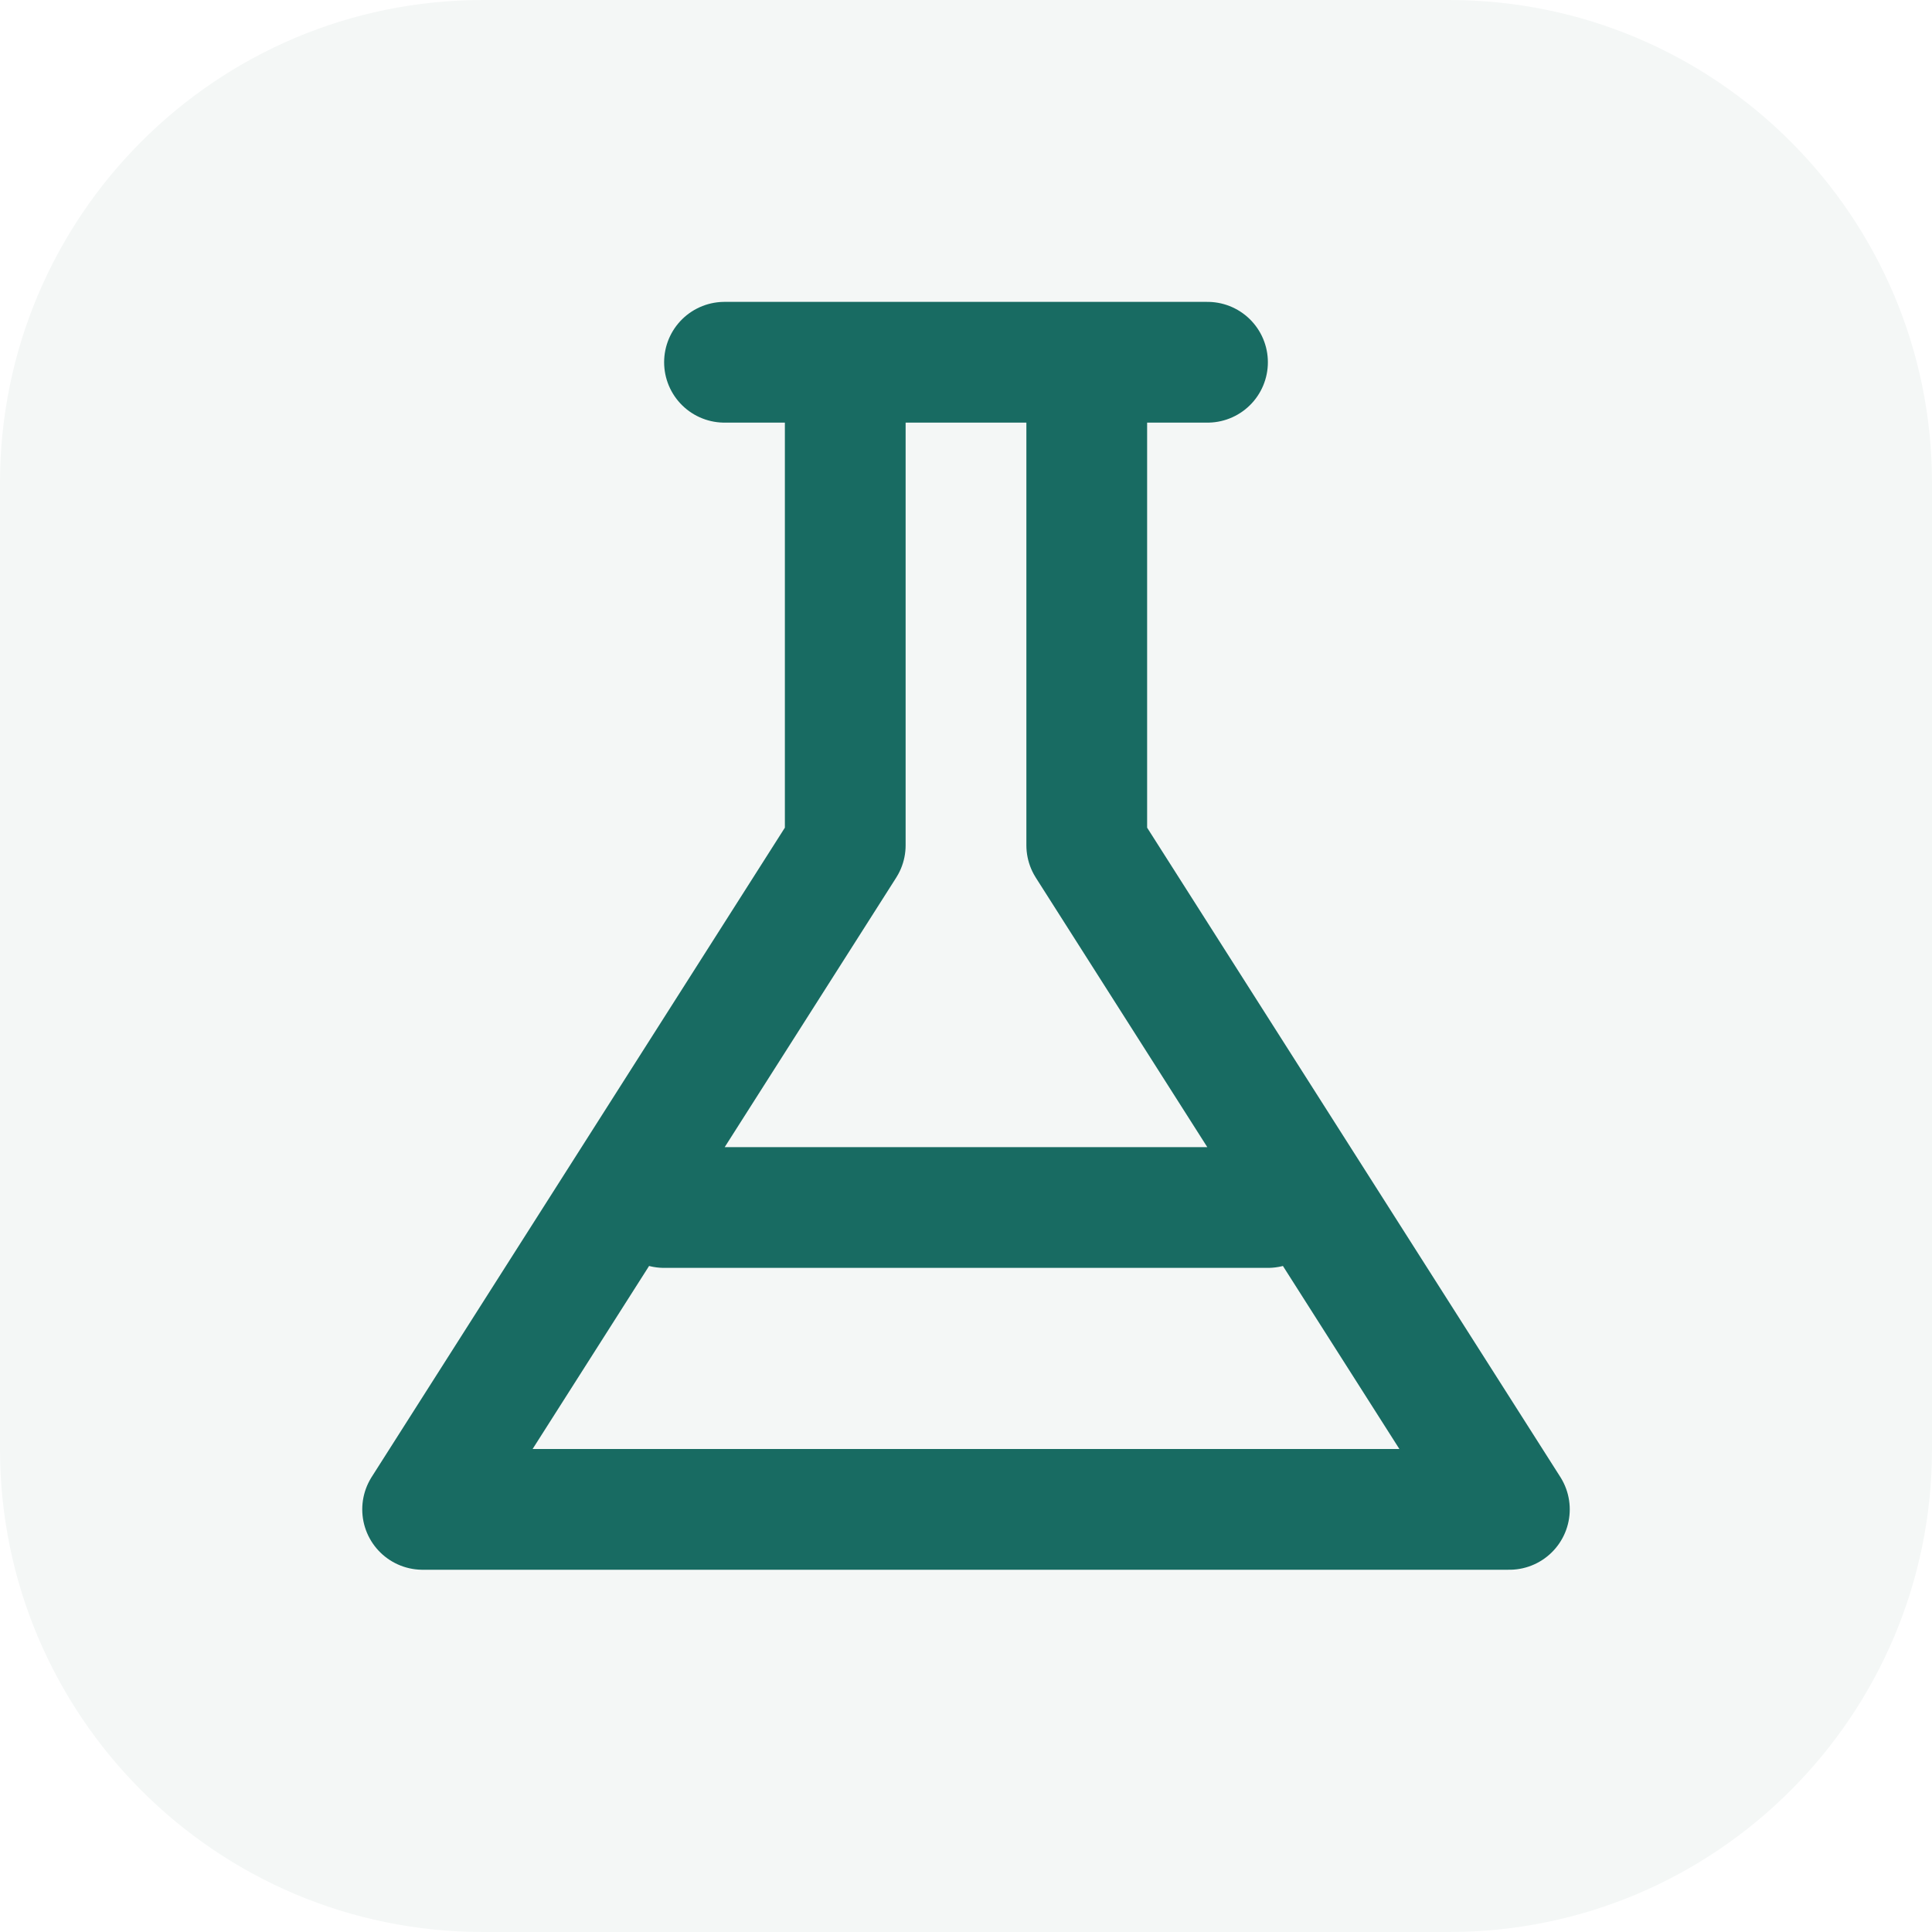
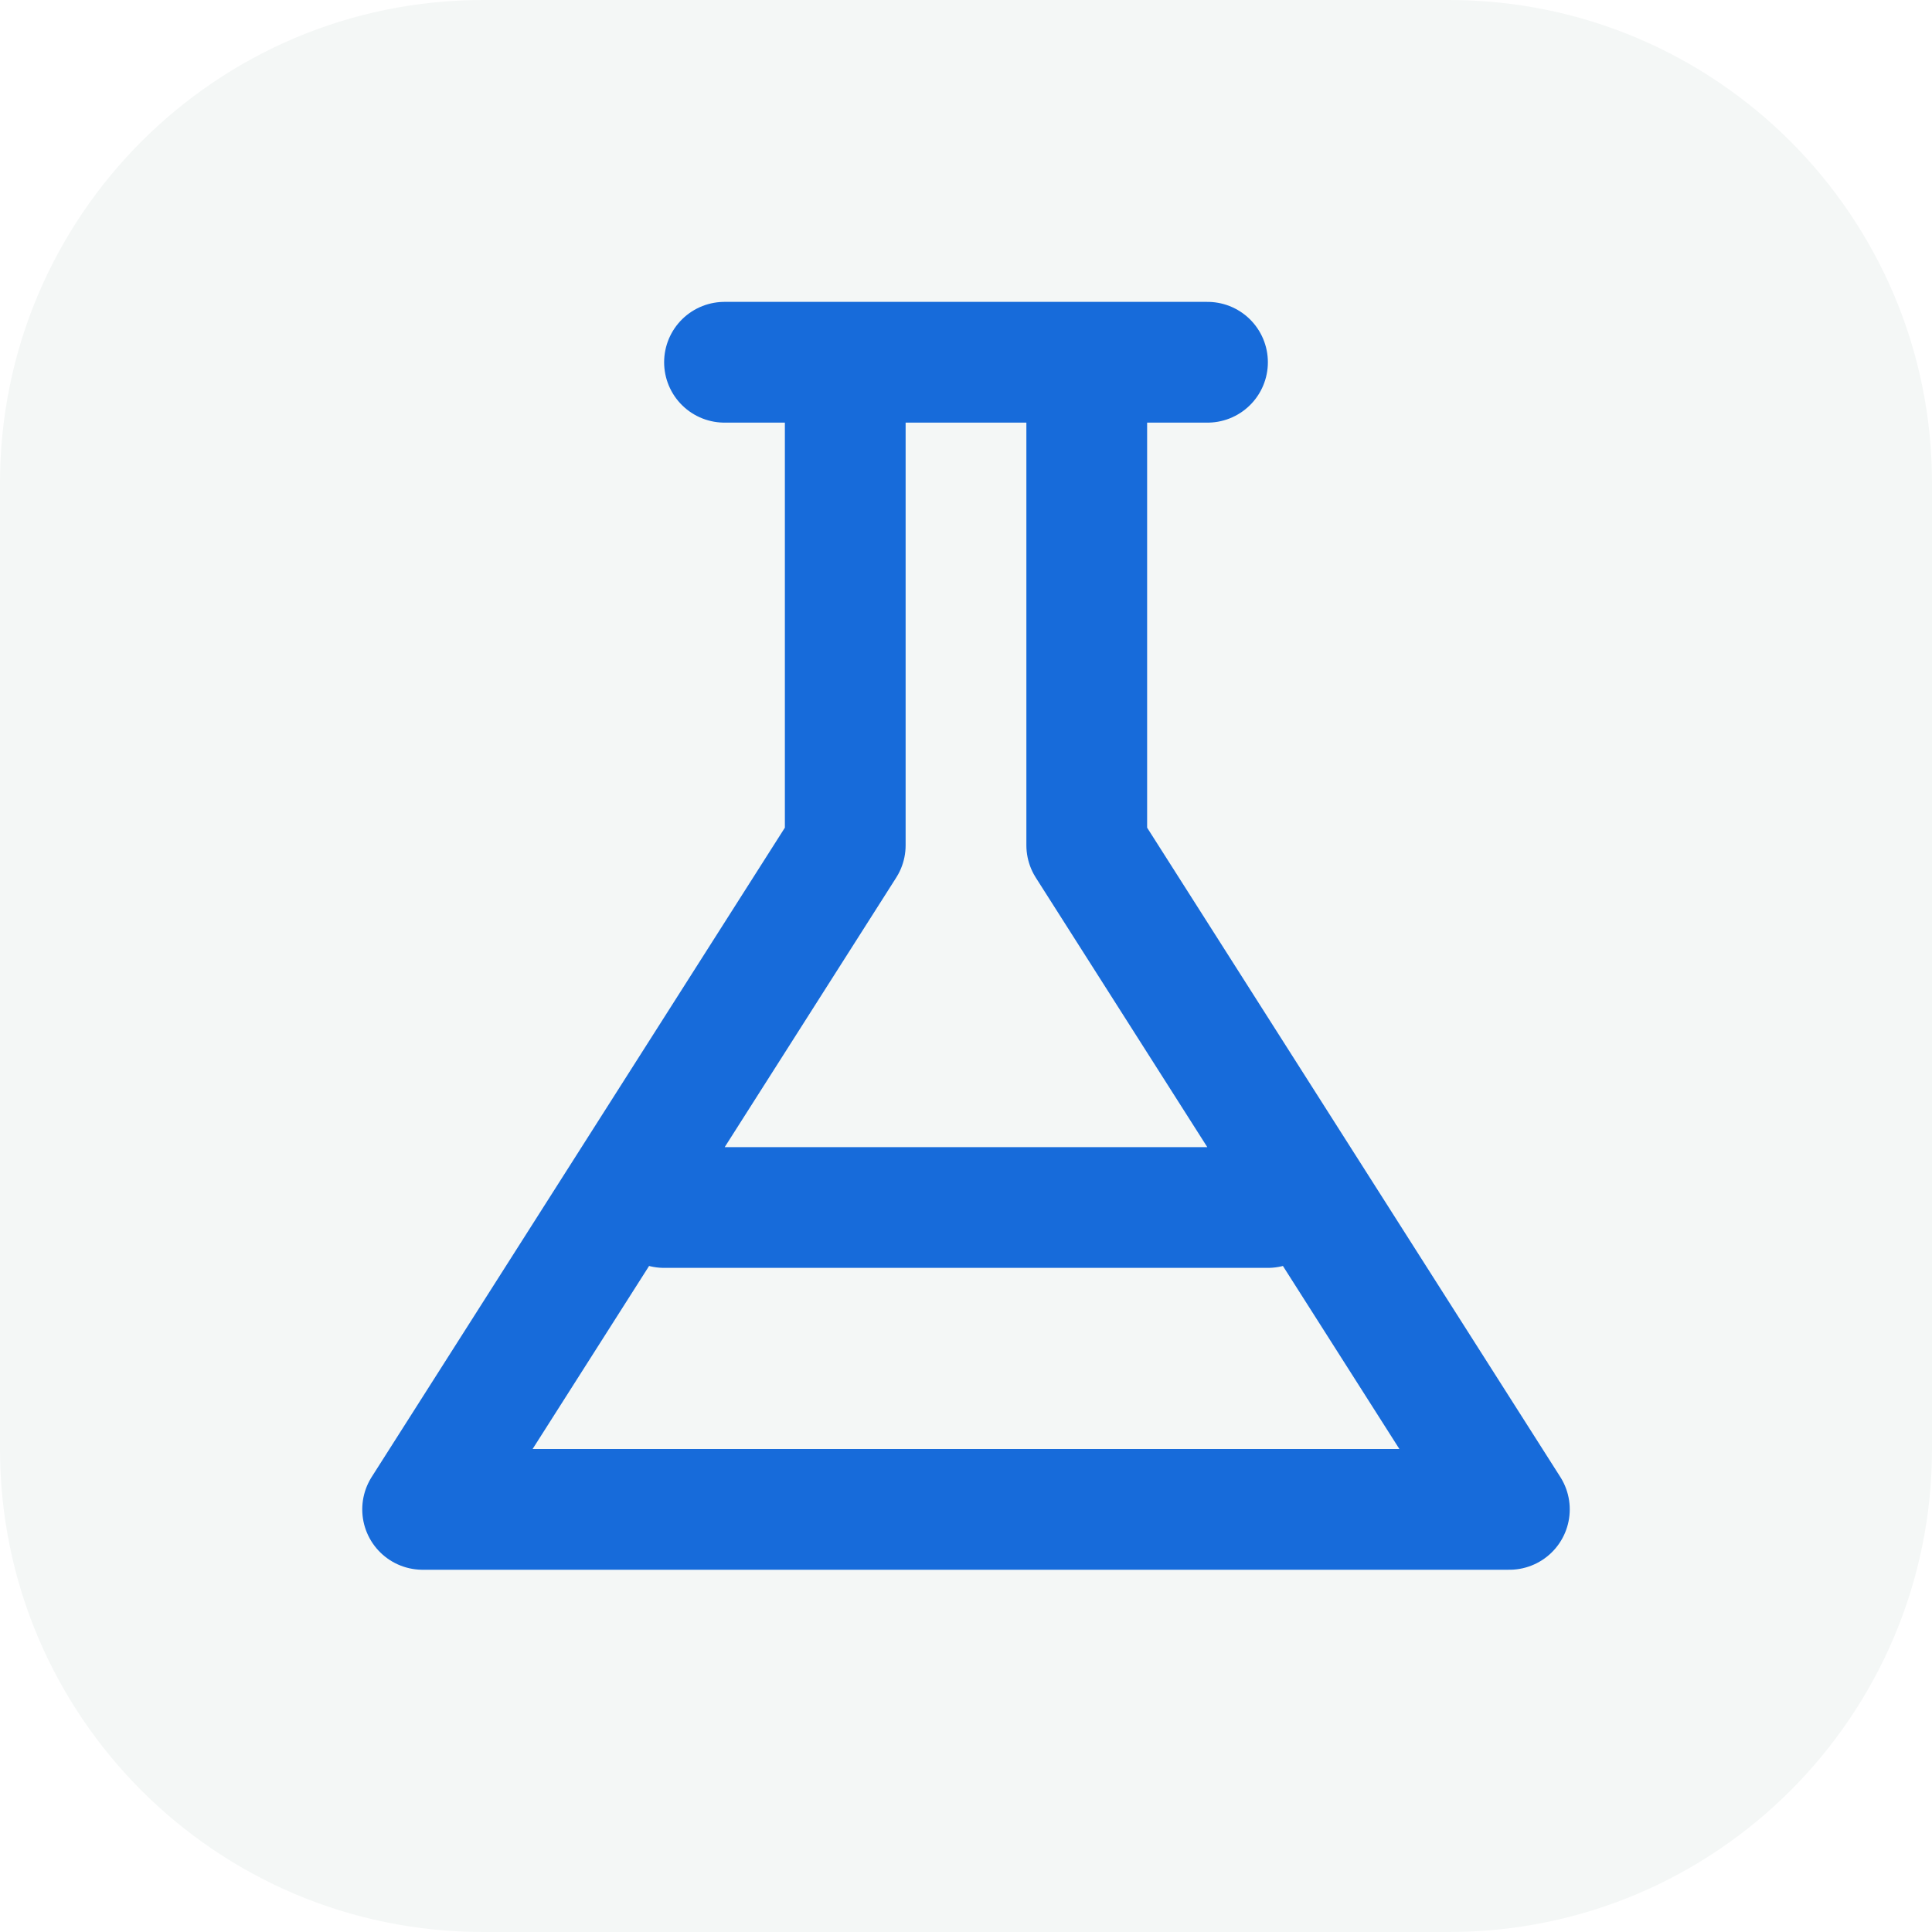
<svg xmlns="http://www.w3.org/2000/svg" viewBox="0 0 32 32">
  <rect width="32" height="32" rx="8" fill="#F4F7F6" />
-   <path d="M12 6h8M14 6v8L7 25h18l-7-11V6M11 20h10" fill="none" stroke="#186B62" stroke-width="2" stroke-linecap="round" stroke-linejoin="round" />
+   <path d="M12 6h8M14 6v8L7 25h18l-7-11V6M11 20h10" fill="none" stroke="#176BDA" stroke-width="2" stroke-linecap="round" stroke-linejoin="round" />
</svg>
